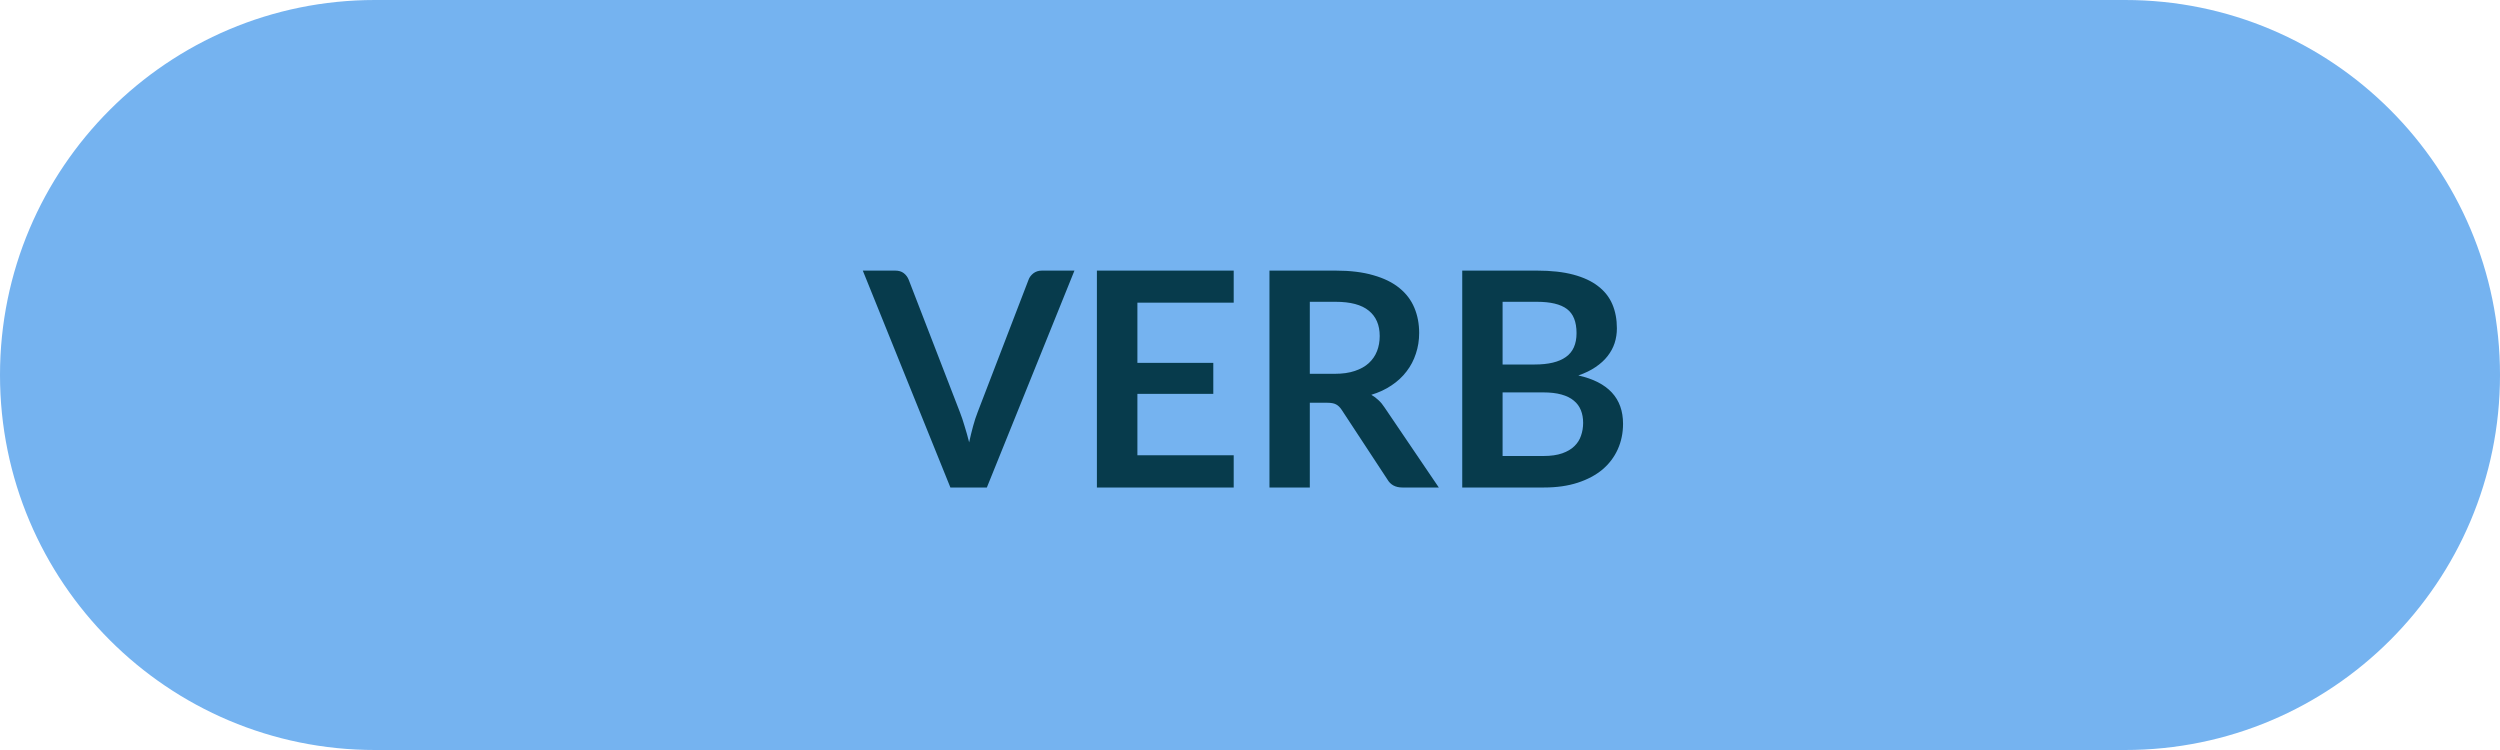
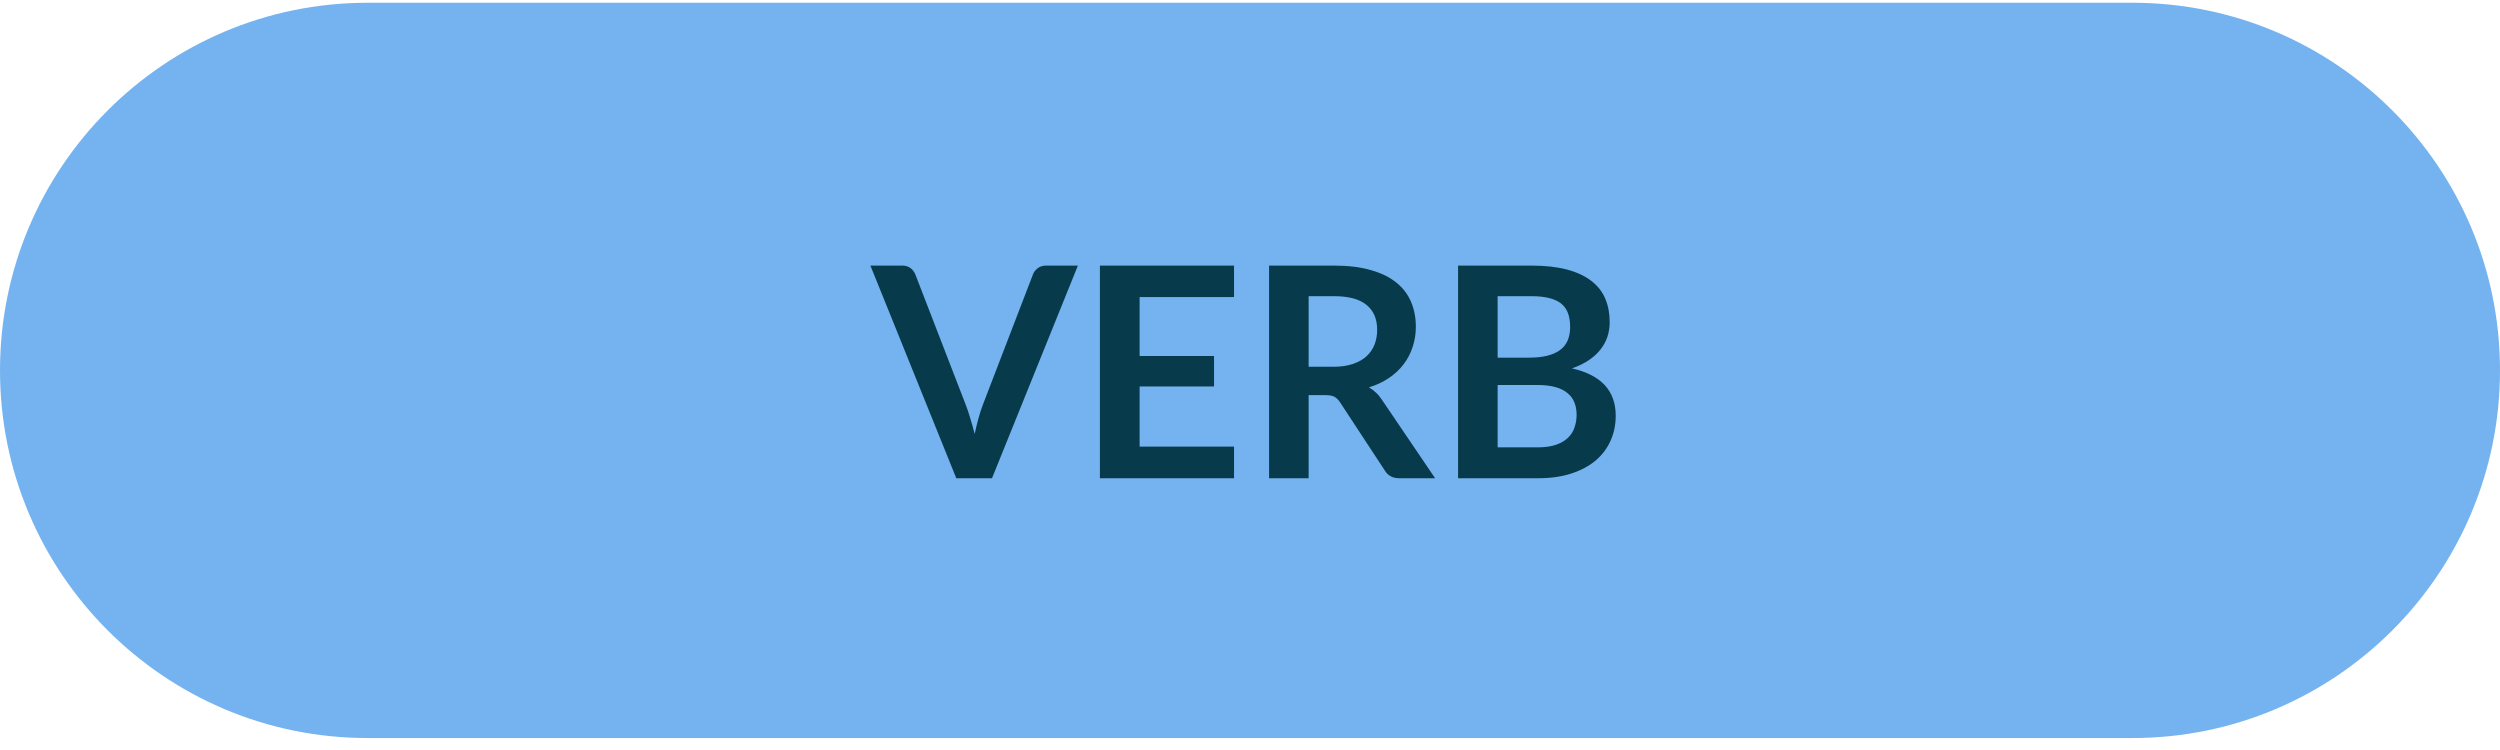
- <svg xmlns="http://www.w3.org/2000/svg" width="200" height="60" viewBox="0 0 200 60" fill="none">
+ <svg xmlns="http://www.w3.org/2000/svg" width="170" height="51" viewBox="0 0 170 51" fill="none">
  <g id="verb">
-     <rect id="Rectangle 6" width="200" height="60" rx="30" fill="#75B3F0" />
-     <path id="VERB" d="M85.956 21.648L78.948 39H76.032L69.024 21.648H71.616C71.896 21.648 72.124 21.716 72.3 21.852C72.476 21.988 72.608 22.164 72.696 22.38L76.788 32.964C76.924 33.308 77.052 33.688 77.172 34.104C77.3 34.512 77.42 34.94 77.532 35.388C77.628 34.94 77.732 34.512 77.844 34.104C77.956 33.688 78.08 33.308 78.216 32.964L82.284 22.38C82.348 22.196 82.472 22.028 82.656 21.876C82.848 21.724 83.08 21.648 83.352 21.648H85.956ZM90.992 24.216V29.028H97.064V31.512H90.992V36.42H98.696V39H87.752V21.648H98.696V24.216H90.992ZM106.801 29.904C107.409 29.904 107.937 29.828 108.385 29.676C108.841 29.524 109.213 29.316 109.501 29.052C109.797 28.78 110.017 28.46 110.161 28.092C110.305 27.724 110.377 27.32 110.377 26.88C110.377 26 110.085 25.324 109.501 24.852C108.925 24.38 108.041 24.144 106.849 24.144H104.785V29.904H106.801ZM115.105 39H112.189C111.637 39 111.237 38.784 110.989 38.352L107.341 32.796C107.205 32.588 107.053 32.44 106.885 32.352C106.725 32.264 106.485 32.22 106.165 32.22H104.785V39H101.557V21.648H106.849C108.025 21.648 109.033 21.772 109.873 22.02C110.721 22.26 111.413 22.6 111.949 23.04C112.493 23.48 112.893 24.008 113.149 24.624C113.405 25.232 113.533 25.904 113.533 26.64C113.533 27.224 113.445 27.776 113.269 28.296C113.101 28.816 112.853 29.288 112.525 29.712C112.205 30.136 111.805 30.508 111.325 30.828C110.853 31.148 110.313 31.4 109.705 31.584C109.913 31.704 110.105 31.848 110.281 32.016C110.457 32.176 110.617 32.368 110.761 32.592L115.105 39ZM123.471 36.48C124.071 36.48 124.575 36.408 124.983 36.264C125.391 36.12 125.715 35.928 125.955 35.688C126.203 35.448 126.379 35.168 126.483 34.848C126.595 34.528 126.651 34.188 126.651 33.828C126.651 33.452 126.591 33.116 126.471 32.82C126.351 32.516 126.163 32.26 125.907 32.052C125.651 31.836 125.319 31.672 124.911 31.56C124.511 31.448 124.027 31.392 123.459 31.392H120.207V36.48H123.471ZM120.207 24.144V29.16H122.775C123.879 29.16 124.711 28.96 125.271 28.56C125.839 28.16 126.123 27.524 126.123 26.652C126.123 25.748 125.867 25.104 125.355 24.72C124.843 24.336 124.043 24.144 122.955 24.144H120.207ZM122.955 21.648C124.091 21.648 125.063 21.756 125.871 21.972C126.679 22.188 127.339 22.496 127.851 22.896C128.371 23.296 128.751 23.78 128.991 24.348C129.231 24.916 129.351 25.556 129.351 26.268C129.351 26.676 129.291 27.068 129.171 27.444C129.051 27.812 128.863 28.16 128.607 28.488C128.359 28.808 128.039 29.1 127.647 29.364C127.263 29.628 126.803 29.852 126.267 30.036C128.651 30.572 129.843 31.86 129.843 33.9C129.843 34.636 129.703 35.316 129.423 35.94C129.143 36.564 128.735 37.104 128.199 37.56C127.663 38.008 127.003 38.36 126.219 38.616C125.435 38.872 124.539 39 123.531 39H116.979V21.648H122.955Z" fill="#073B4C" />
+     <rect id="Rectangle 6" y="0.187" width="170" height="50" rx="25" fill="#75B3F0" />
+     <path id="VERB" d="M73.297 18.06L67.457 32.52H65.027L59.187 18.06H61.347C61.58 18.06 61.77 18.117 61.917 18.23C62.064 18.343 62.174 18.49 62.247 18.67L65.657 27.49C65.77 27.777 65.877 28.093 65.977 28.44C66.084 28.78 66.184 29.137 66.277 29.51C66.357 29.137 66.444 28.78 66.537 28.44C66.63 28.093 66.734 27.777 66.847 27.49L70.237 18.67C70.29 18.517 70.394 18.377 70.547 18.25C70.707 18.123 70.9 18.06 71.127 18.06H73.297ZM77.494 20.2V24.21H82.554V26.28H77.494V30.37H83.914V32.52H74.794V18.06H83.914V20.2H77.494ZM90.668 24.94C91.174 24.94 91.614 24.877 91.987 24.75C92.368 24.623 92.677 24.45 92.918 24.23C93.164 24.003 93.347 23.737 93.468 23.43C93.588 23.123 93.647 22.787 93.647 22.42C93.647 21.687 93.404 21.123 92.918 20.73C92.438 20.337 91.701 20.14 90.707 20.14H88.987V24.94H90.668ZM97.588 32.52H95.157C94.698 32.52 94.364 32.34 94.157 31.98L91.118 27.35C91.004 27.177 90.877 27.053 90.737 26.98C90.604 26.907 90.404 26.87 90.138 26.87H88.987V32.52H86.297V18.06H90.707C91.688 18.06 92.528 18.163 93.228 18.37C93.934 18.57 94.511 18.853 94.957 19.22C95.411 19.587 95.744 20.027 95.957 20.54C96.171 21.047 96.278 21.607 96.278 22.22C96.278 22.707 96.204 23.167 96.058 23.6C95.918 24.033 95.711 24.427 95.438 24.78C95.171 25.133 94.838 25.443 94.438 25.71C94.044 25.977 93.594 26.187 93.088 26.34C93.261 26.44 93.421 26.56 93.567 26.7C93.714 26.833 93.847 26.993 93.968 27.18L97.588 32.52ZM104.559 30.42C105.059 30.42 105.479 30.36 105.819 30.24C106.159 30.12 106.429 29.96 106.629 29.76C106.836 29.56 106.982 29.327 107.069 29.06C107.162 28.793 107.209 28.51 107.209 28.21C107.209 27.897 107.159 27.617 107.059 27.37C106.959 27.117 106.802 26.903 106.589 26.73C106.376 26.55 106.099 26.413 105.759 26.32C105.426 26.227 105.022 26.18 104.549 26.18H101.839V30.42H104.559ZM101.839 20.14V24.32H103.979C104.899 24.32 105.592 24.153 106.059 23.82C106.532 23.487 106.769 22.957 106.769 22.23C106.769 21.477 106.556 20.94 106.129 20.62C105.702 20.3 105.036 20.14 104.129 20.14H101.839ZM104.129 18.06C105.076 18.06 105.886 18.15 106.559 18.33C107.232 18.51 107.782 18.767 108.209 19.1C108.642 19.433 108.959 19.837 109.159 20.31C109.359 20.783 109.459 21.317 109.459 21.91C109.459 22.25 109.409 22.577 109.309 22.89C109.209 23.197 109.052 23.487 108.839 23.76C108.632 24.027 108.366 24.27 108.039 24.49C107.719 24.71 107.336 24.897 106.889 25.05C108.876 25.497 109.869 26.57 109.869 28.27C109.869 28.883 109.752 29.45 109.519 29.97C109.286 30.49 108.946 30.94 108.499 31.32C108.052 31.693 107.502 31.987 106.849 32.2C106.196 32.413 105.449 32.52 104.609 32.52H99.149V18.06H104.129Z" fill="#073B4C" />
  </g>
</svg>
